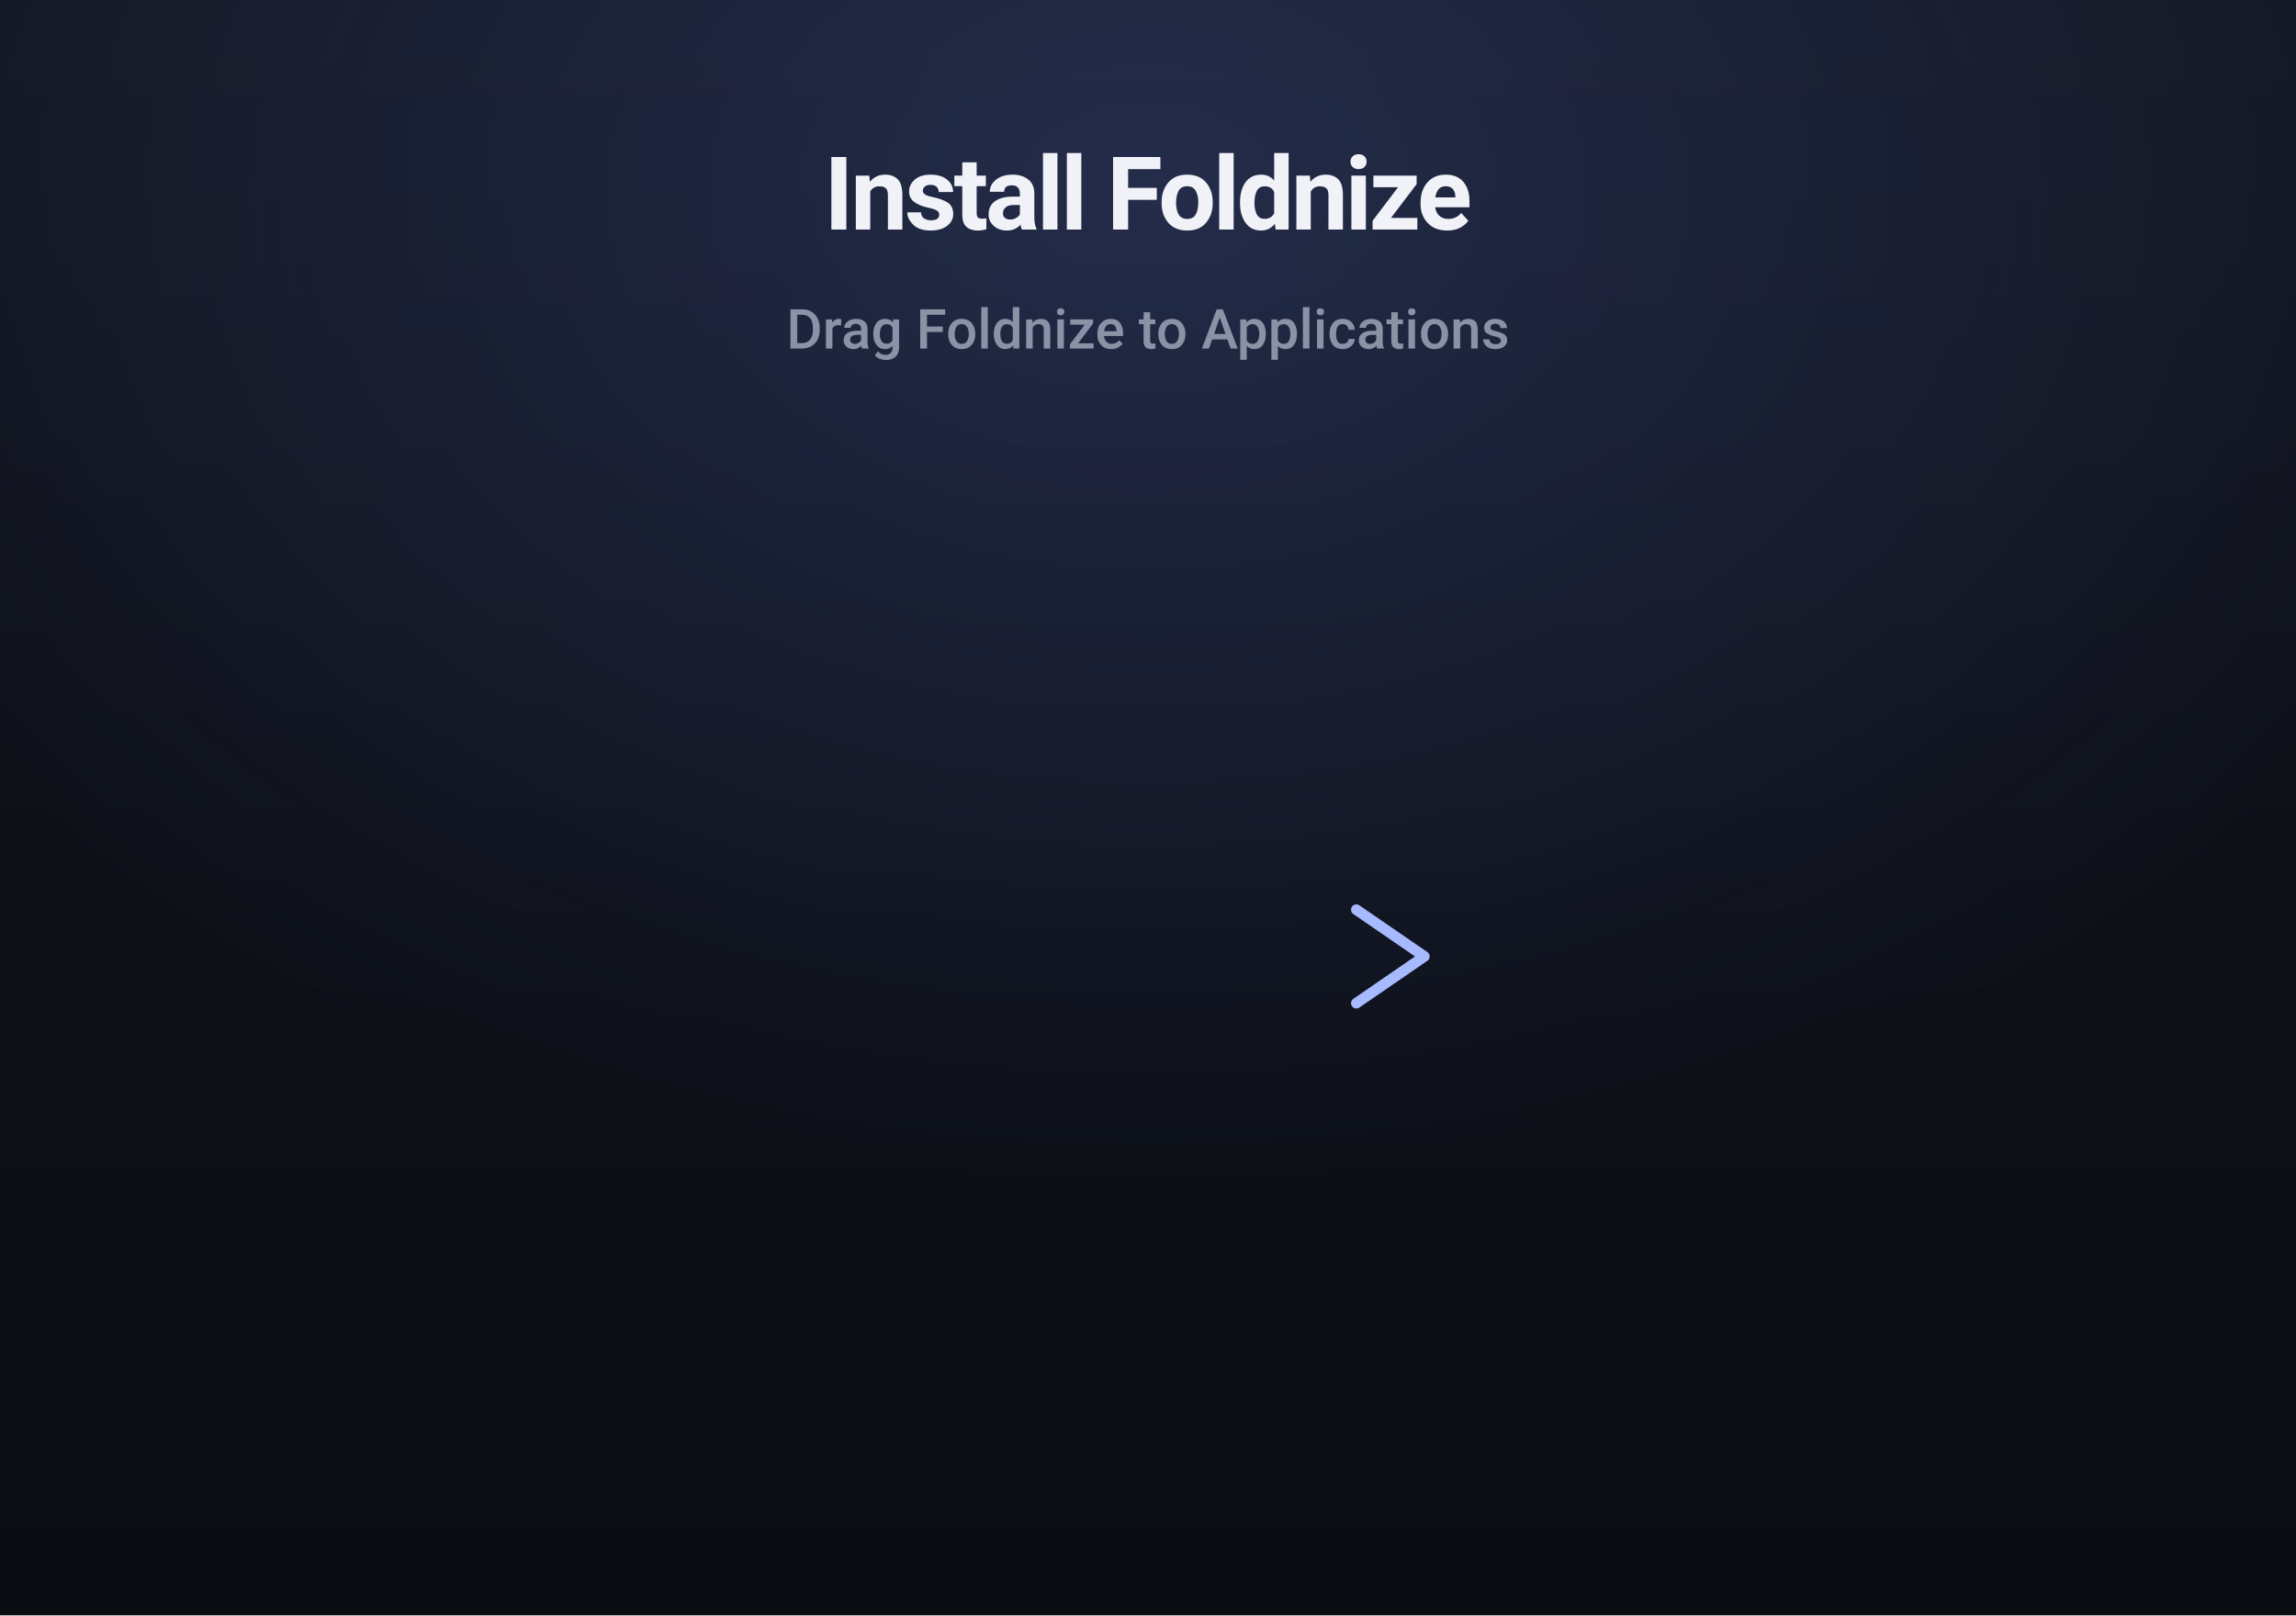
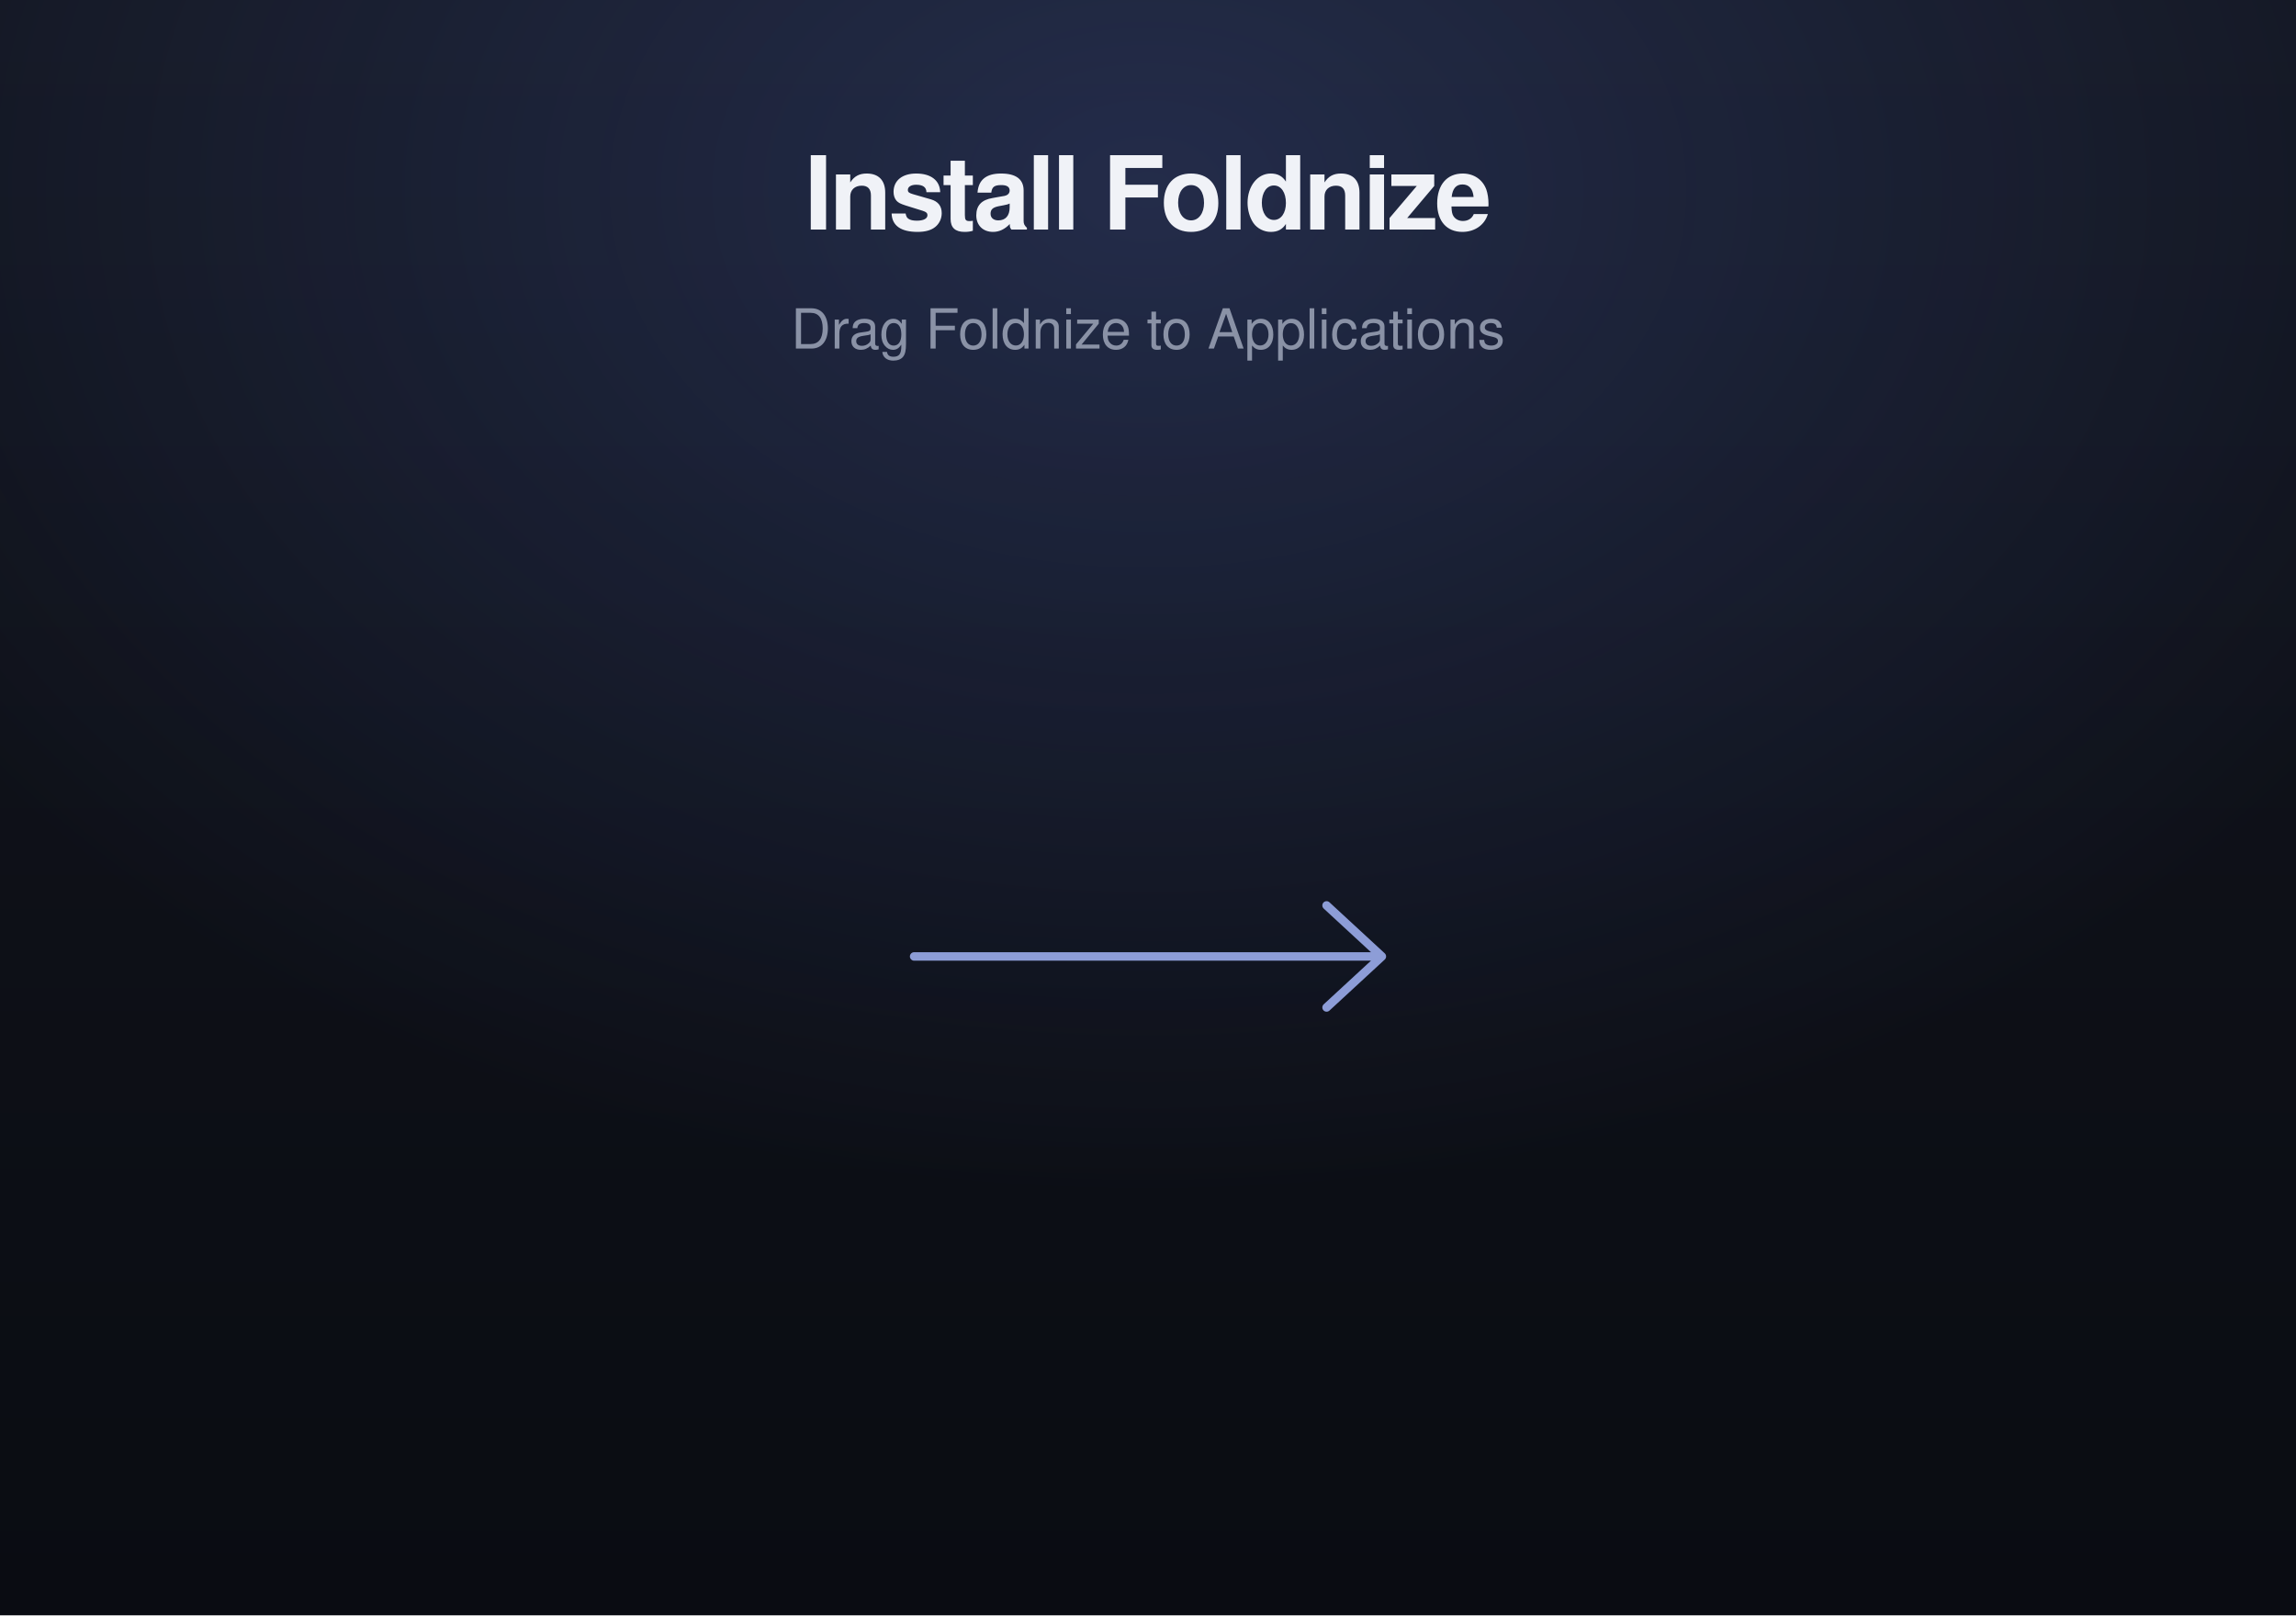
<svg xmlns="http://www.w3.org/2000/svg" width="1080" height="760" viewBox="0 0 1080 760">
  <defs>
    <linearGradient id="bg" x1="0" y1="0" x2="0" y2="1">
      <stop offset="0%" stop-color="#12151e" />
      <stop offset="100%" stop-color="#0a0c12" />
    </linearGradient>
    <radialGradient id="glow" cx="50%" cy="12%" r="62%">
      <stop offset="0%" stop-color="#6c8cff" stop-opacity="0.2" />
      <stop offset="100%" stop-color="#6c8cff" stop-opacity="0" />
    </radialGradient>
-     <linearGradient id="arrow" x1="0" y1="0" x2="1" y2="0">
-       <stop offset="0%" stop-color="#6c8cff" stop-opacity="0.25" />
-       <stop offset="50%" stop-color="#a8baff" stop-opacity="0.9" />
-       <stop offset="100%" stop-color="#6c8cff" stop-opacity="0.25" />
-     </linearGradient>
  </defs>
  <rect width="1080" height="760" fill="url(#bg)" />
  <rect width="1080" height="760" fill="url(#glow)" />
-   <text x="540" y="108" text-anchor="middle" fill="#f0f2f7" font-family="-apple-system, BlinkMacSystemFont, Segoe UI, Roboto, sans-serif" font-size="48" font-weight="700" letter-spacing="-1.5">
+   <text x="540" y="108" text-anchor="middle" fill="#f0f2f7" font-family="Helvetica Neue, Helvetica, Arial, sans-serif" font-size="48" font-weight="700" letter-spacing="-1.5">
    Install Foldnize
  </text>
-   <text x="540" y="164" text-anchor="middle" fill="#8a92a6" font-family="-apple-system, BlinkMacSystemFont, Segoe UI, Roboto, sans-serif" font-size="26" font-weight="500">
+   <text x="540" y="164" text-anchor="middle" fill="#8a92a6" font-family="Helvetica Neue, Helvetica, Arial, sans-serif" font-size="26" font-weight="500">
    Drag Foldnize to Applications
  </text>
-   <line x1="410" y1="450" x2="670" y2="450" stroke="url(#arrow)" stroke-width="5" stroke-linecap="round" stroke-dasharray="12 14" />
-   <path d="M670 450 L638 428 M670 450 L638 472" fill="none" stroke="#a8baff" stroke-width="5" stroke-linecap="round" stroke-linejoin="round" />
+   <path d="M430 450 H650 M650 450 L624 426 M650 450 L624 474" fill="none" stroke="#a8baff" stroke-width="4" stroke-opacity="0.82" stroke-linecap="round" stroke-linejoin="round" />
</svg>
